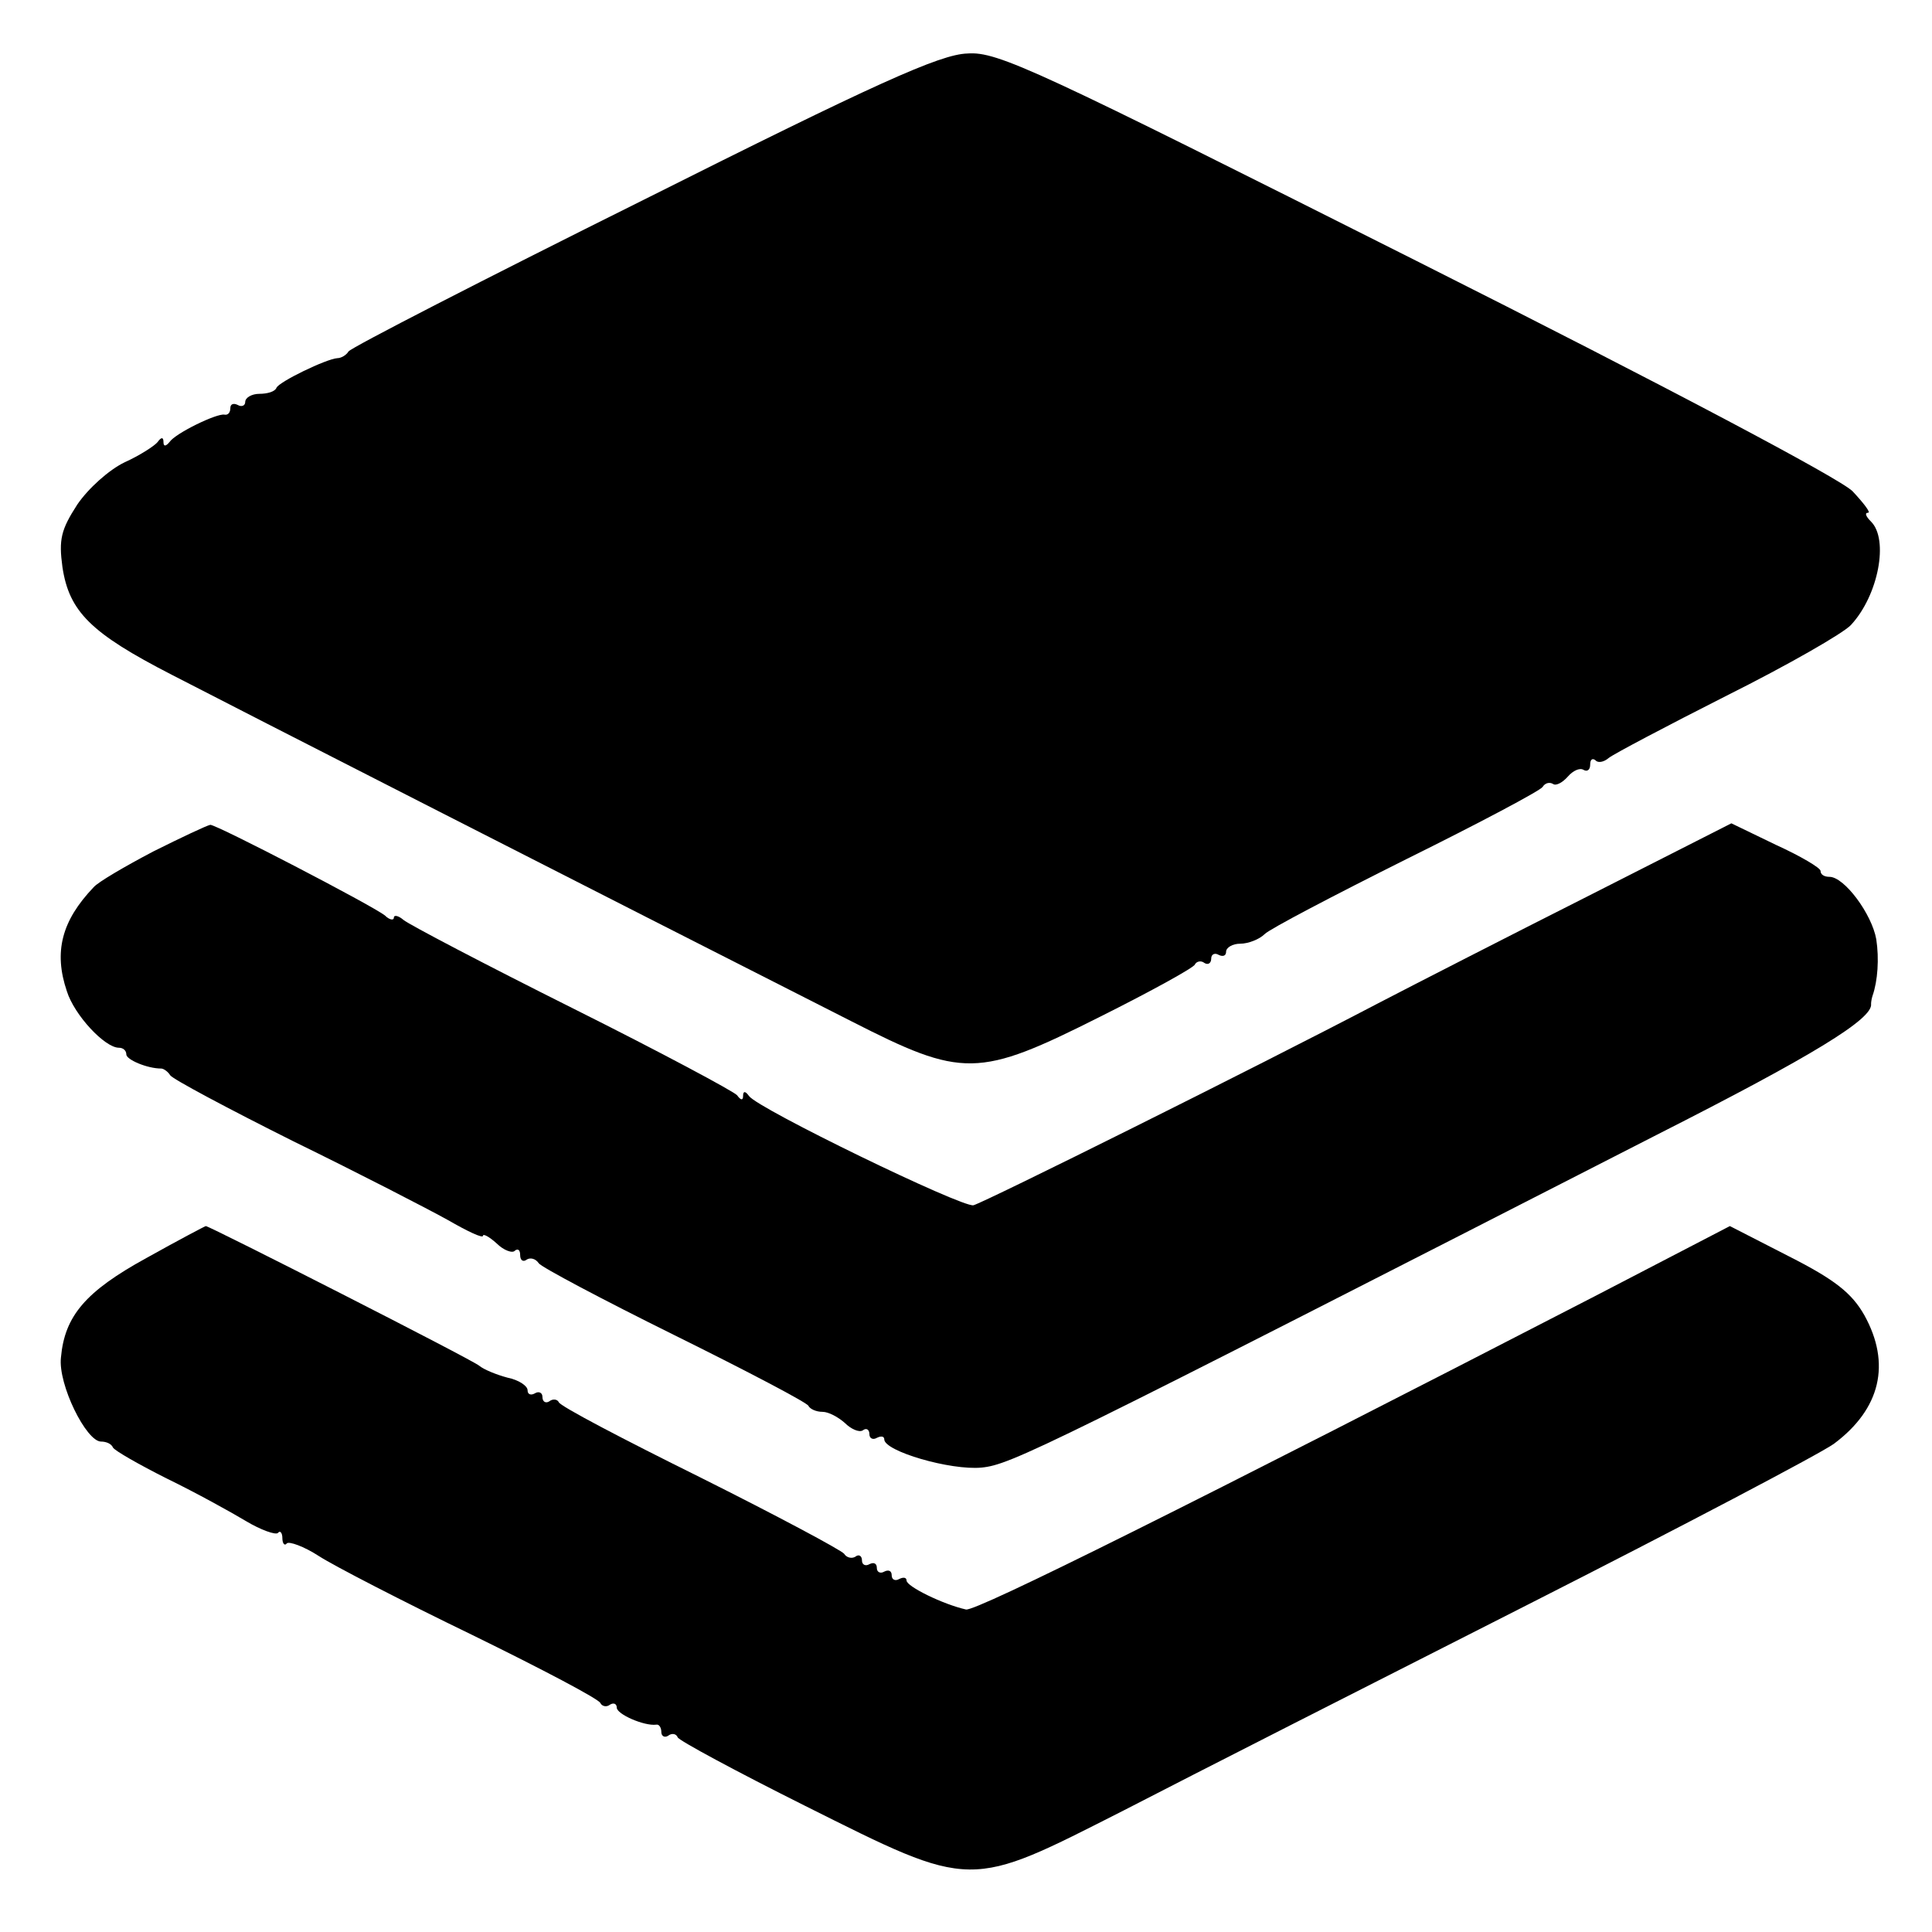
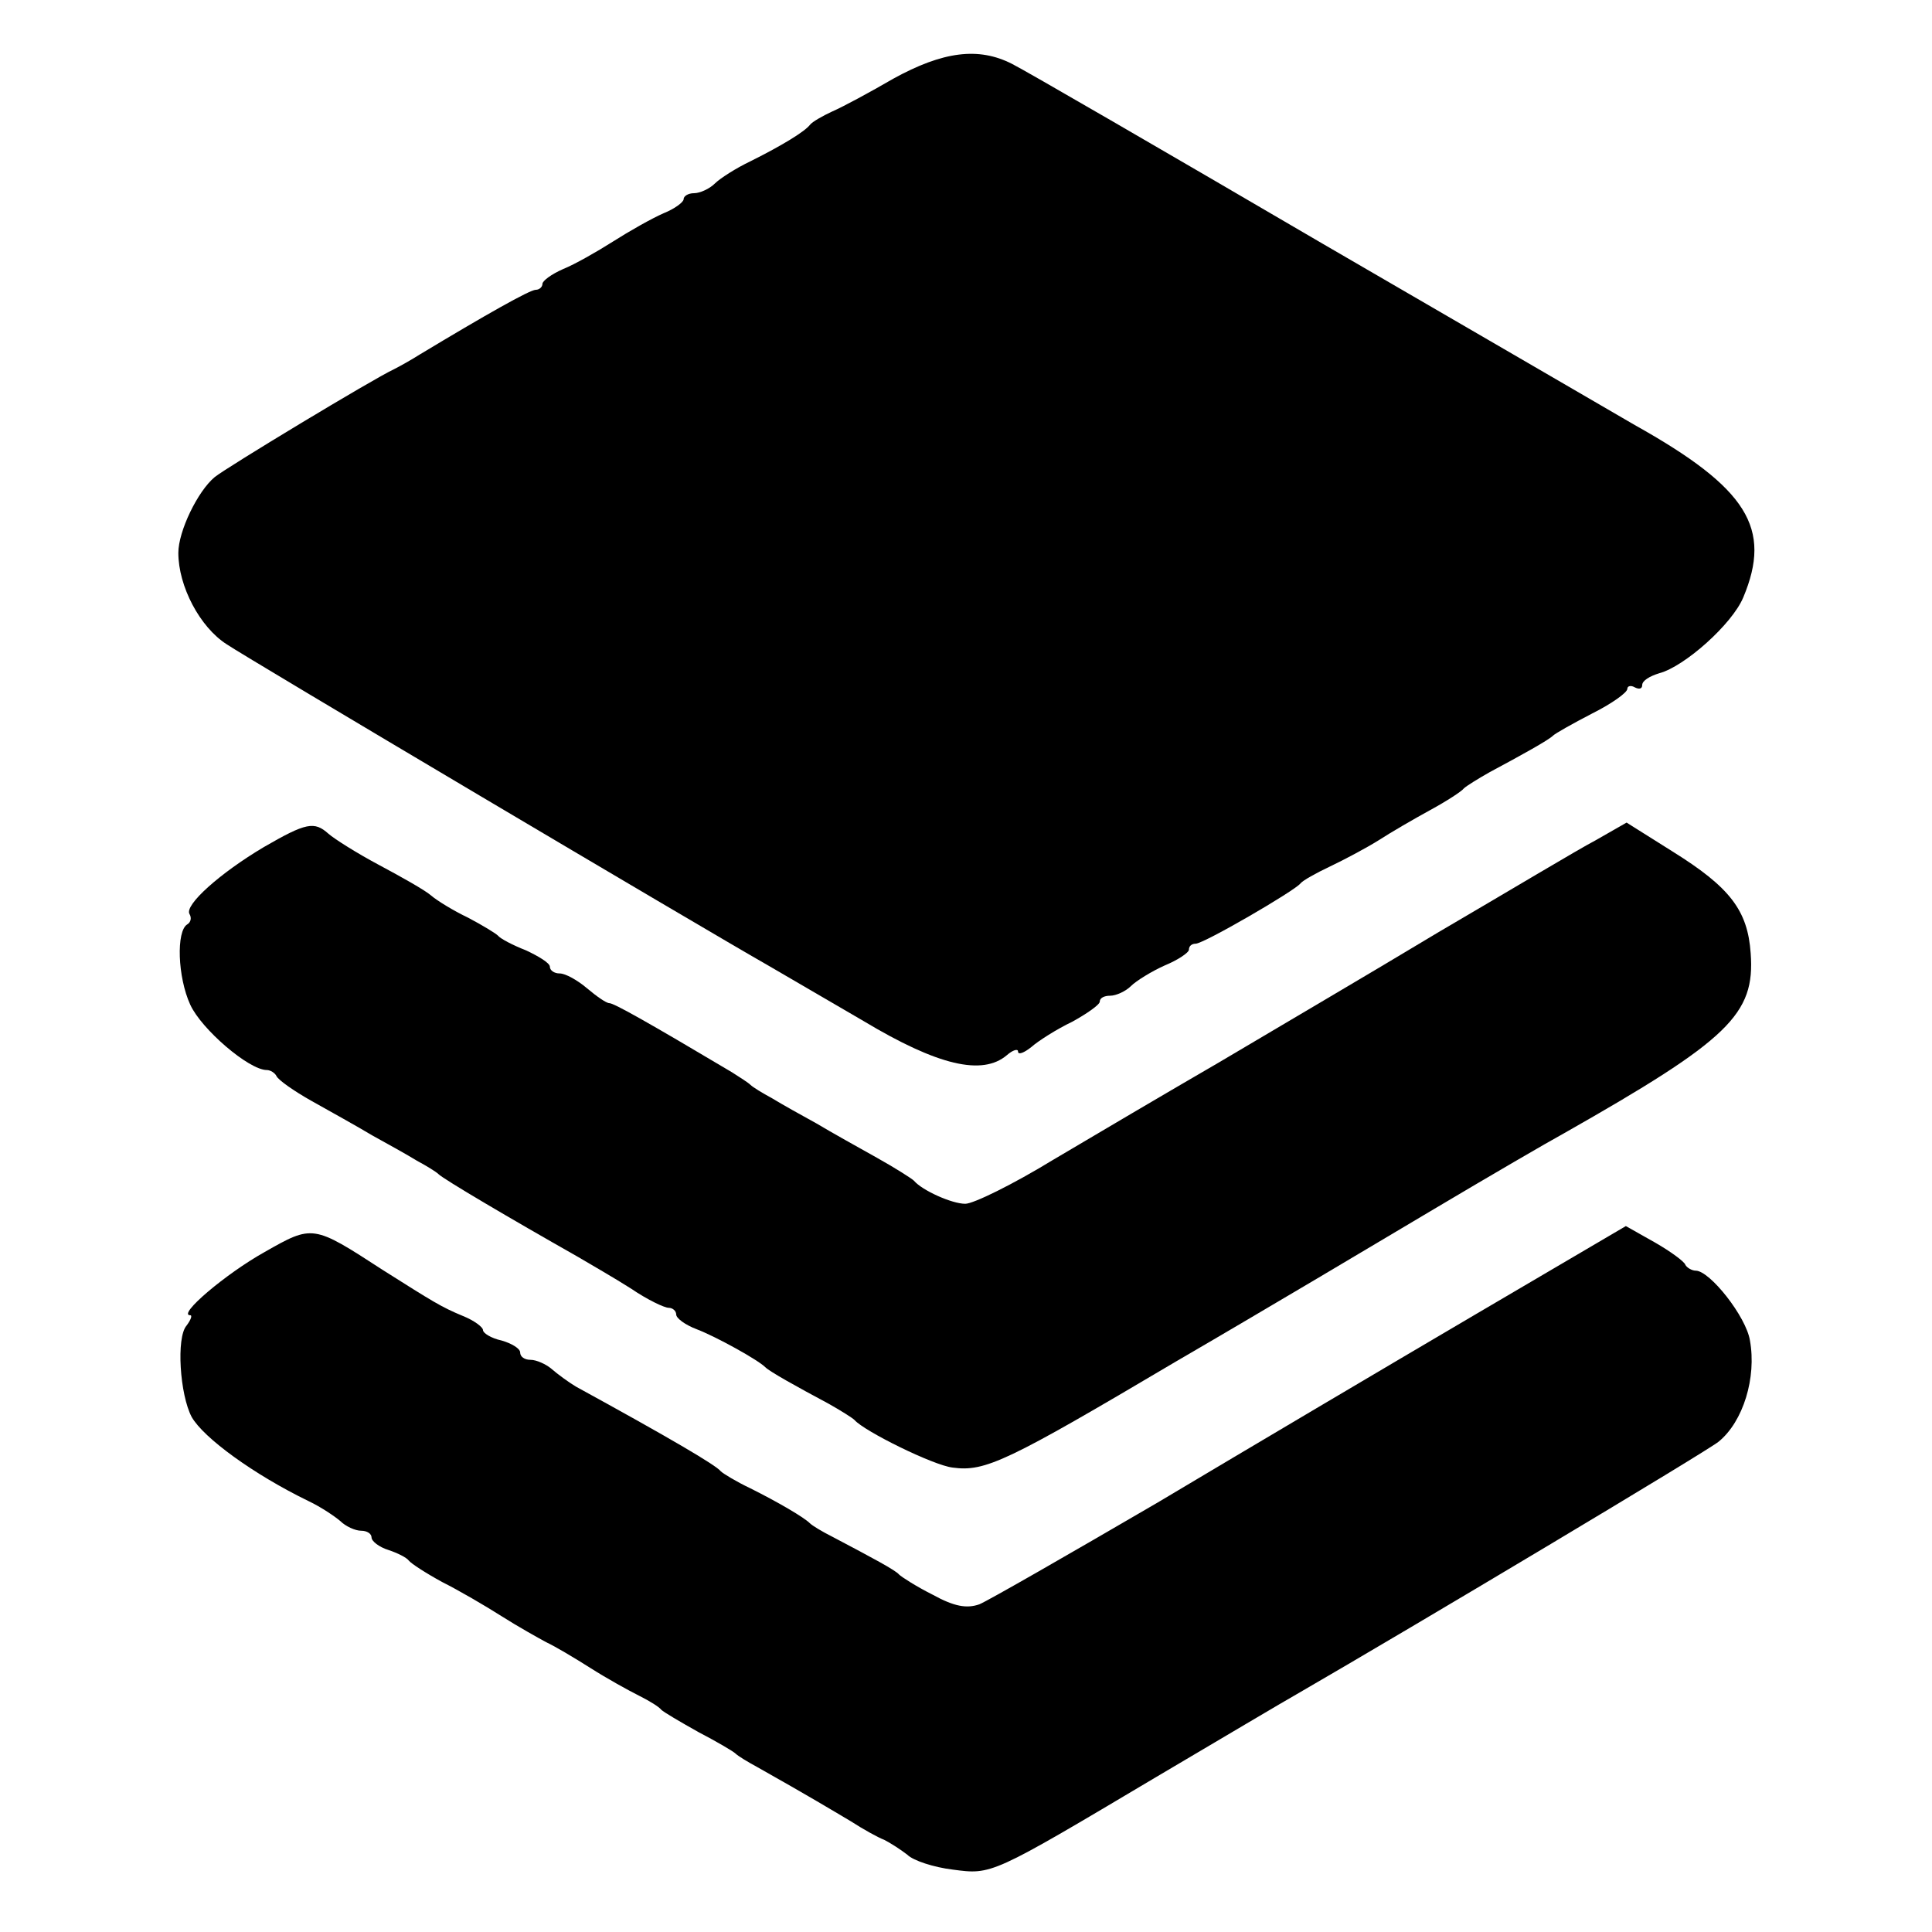
<svg xmlns="http://www.w3.org/2000/svg" version="1.0" width="260pt" height="260pt" viewBox="0 0 260 260" preserveAspectRatio="xMidYMid meet">
  <g transform="translate(0,260) scale(0.1,-0.1)" fill="#000000" stroke="none">
-     <path d="M866 2331 c-215 -107 -394 -199 -397 -204 -3 -5 -10 -9 -15 -9 -15 -1 -79 -32 -82 -40 -2 -5 -12 -8 -23 -8 -10 0 -19 -5 -19 -11 0 -5 -5 -7 -10 -4 -6 3 -10 1 -10 -4 0 -6 -3 -10 -8 -9 -10 2 -66 -25 -74 -37 -5 -6 -8 -6 -8 0 0 7 -3 7 -8 0 -4 -5 -24 -18 -44 -27 -21 -10 -49 -35 -64 -57 -22 -34 -25 -47 -20 -84 9 -60 38 -89 147 -145 81 -42 571 -292 914 -466 151 -77 171 -77 336 6 68 34 126 66 127 70 2 4 8 6 13 2 5 -3 9 0 9 6 0 6 5 8 10 5 6 -3 10 -1 10 4 0 6 9 11 19 11 11 0 26 6 33 13 7 7 93 52 191 101 97 48 180 92 183 97 3 5 9 7 14 4 4 -3 13 2 20 10 7 8 16 12 21 9 5 -3 9 0 9 7 0 7 3 9 7 6 3 -4 11 -3 18 3 6 5 78 43 159 84 82 41 157 84 167 95 37 40 51 115 27 139 -7 7 -9 12 -4 12 4 0 -6 13 -21 29 -17 17 -247 139 -587 310 -511 257 -563 282 -604 279 -37 -1 -125 -41 -436 -197z" />
-     <path d="M206 1454 c-38 -20 -74 -41 -80 -48 -43 -45 -54 -87 -36 -140 10 -32 51 -76 70 -76 6 0 10 -4 10 -9 0 -7 28 -19 47 -19 3 0 9 -4 12 -9 3 -5 78 -45 166 -89 88 -43 181 -91 208 -106 26 -15 47 -25 47 -21 0 3 8 -1 18 -10 10 -10 22 -14 25 -10 4 3 7 1 7 -6 0 -7 4 -10 9 -6 5 3 12 1 16 -5 3 -5 86 -49 183 -97 97 -48 179 -91 180 -95 2 -4 10 -8 19 -8 8 0 21 -7 30 -15 8 -8 19 -13 24 -10 5 4 9 1 9 -5 0 -6 5 -8 10 -5 6 3 10 2 10 -2 0 -16 89 -42 131 -38 40 4 82 25 909 448 209 106 291 156 288 176 0 3 1 8 2 11 7 20 9 50 5 76 -6 34 -43 84 -63 84 -7 0 -12 3 -12 8 0 4 -27 20 -60 35 l-60 29 -193 -98 c-105 -53 -232 -118 -282 -144 -168 -88 -530 -268 -545 -272 -16 -3 -290 130 -302 147 -5 7 -8 7 -8 0 0 -6 -3 -6 -8 1 -4 5 -103 58 -221 117 -118 59 -221 113 -228 119 -7 6 -13 7 -13 3 0 -4 -6 -3 -12 3 -18 14 -226 122 -235 122 -5 -1 -39 -17 -77 -36z" />
-     <path d="M197 907 c-82 -45 -110 -78 -115 -134 -4 -36 34 -113 54 -113 7 0 14 -3 16 -8 2 -4 35 -23 73 -42 39 -19 86 -45 106 -57 20 -12 40 -19 43 -16 3 4 6 0 6 -7 0 -7 3 -11 6 -7 3 3 23 -4 43 -17 20 -13 113 -61 206 -106 94 -46 172 -87 173 -92 2 -4 8 -6 13 -2 5 3 9 1 9 -4 0 -9 37 -25 53 -23 4 1 7 -4 7 -10 0 -5 4 -8 9 -5 5 4 11 3 13 -2 1 -4 79 -46 171 -92 228 -114 219 -113 430 -6 89 46 333 170 542 276 209 106 395 204 413 217 63 47 77 108 41 173 -17 30 -40 48 -101 79 l-80 41 -181 -94 c-539 -278 -834 -425 -847 -422 -31 7 -80 31 -80 39 0 4 -4 5 -10 2 -5 -3 -10 -1 -10 5 0 6 -4 8 -10 5 -5 -3 -10 -1 -10 5 0 6 -4 8 -10 5 -5 -3 -10 -1 -10 5 0 6 -4 9 -9 5 -5 -3 -12 -1 -15 4 -4 5 -90 51 -194 103 -103 51 -189 96 -190 101 -2 4 -8 5 -13 1 -5 -3 -9 0 -9 6 0 6 -5 8 -10 5 -5 -3 -10 -2 -10 4 0 6 -12 14 -27 17 -15 4 -32 11 -38 16 -9 8 -363 188 -368 188 -1 0 -37 -19 -80 -43z" />
+     <path d="M1202 2494 c-31 -18 -68 -38 -82 -44 -13 -6 -27 -14 -30 -18 -7 -9 -36 -27 -80 -49 -19 -9 -41 -23 -48 -30 -7 -7 -20 -13 -28 -13 -8 0 -14 -4 -14 -8 0 -4 -12 -13 -27 -19 -16 -7 -46 -24 -68 -38 -22 -14 -52 -31 -67 -37 -16 -7 -28 -16 -28 -20 0 -4 -4 -8 -9 -8 -8 0 -68 -34 -156 -87 -11 -7 -27 -16 -35 -20 -28 -13 -225 -132 -241 -145 -23 -19 -49 -73 -49 -102 0 -45 29 -100 65 -123 28 -19 637 -380 730 -433 17 -10 74 -43 127 -74 100 -60 160 -74 193 -46 8 7 15 9 15 5 0 -5 8 -2 18 6 9 8 34 24 55 34 20 11 37 23 37 27 0 5 6 8 14 8 8 0 21 6 28 13 7 7 28 20 46 28 17 7 32 17 32 21 0 5 4 8 9 8 11 0 133 71 141 81 3 4 21 14 40 23 19 9 49 25 65 35 17 11 48 29 70 41 22 12 42 25 45 29 3 3 19 13 35 22 43 23 79 43 85 49 3 3 26 16 53 30 26 13 47 28 47 33 0 4 5 5 10 2 6 -3 10 -2 10 3 0 6 10 12 23 16 34 9 98 66 113 102 39 93 6 147 -146 232 -19 11 -208 121 -420 244 -212 124 -400 233 -418 242 -45 23 -93 17 -160 -20z" />
+     <path d="M355 1460 c-59 -35 -107 -78 -100 -90 3 -5 2 -11 -3 -14 -15 -9 -13 -71 4 -108 15 -33 79 -88 103 -88 5 0 11 -4 13 -8 2 -5 23 -20 48 -34 25 -14 61 -34 81 -46 20 -11 47 -26 60 -34 13 -7 26 -15 29 -18 7 -7 97 -60 187 -111 17 -10 50 -29 72 -43 22 -15 45 -26 51 -26 5 0 10 -4 10 -9 0 -5 12 -14 28 -20 26 -10 82 -41 92 -51 6 -6 42 -26 85 -49 16 -9 32 -19 35 -22 13 -15 106 -61 132 -64 44 -6 73 8 301 143 117 68 273 161 347 205 74 44 153 90 175 102 222 126 257 160 251 242 -4 58 -28 89 -105 137 l-62 39 -42 -24 c-23 -12 -118 -69 -212 -124 -93 -56 -226 -134 -295 -175 -69 -40 -169 -99 -223 -131 -54 -33 -107 -59 -118 -59 -18 0 -58 18 -69 31 -3 3 -25 17 -50 31 -25 14 -61 34 -81 46 -20 11 -47 26 -60 34 -13 7 -26 15 -29 18 -3 3 -14 10 -25 17 -116 69 -159 93 -165 93 -4 0 -17 9 -30 20 -13 11 -29 20 -37 20 -7 0 -13 4 -13 9 0 5 -15 14 -32 22 -18 7 -35 16 -38 20 -3 3 -21 14 -40 24 -19 9 -42 23 -50 30 -8 7 -40 25 -70 41 -30 16 -60 35 -68 42 -19 17 -30 15 -87 -18z" />
+     <path d="M356 915 c-52 -29 -118 -85 -100 -85 3 0 1 -6 -5 -14 -14 -16 -9 -93 7 -123 16 -28 83 -77 157 -113 17 -8 36 -21 43 -27 7 -7 20 -13 28 -13 8 0 14 -4 14 -9 0 -5 10 -13 23 -17 12 -4 24 -10 27 -14 3 -4 23 -17 45 -29 22 -11 58 -32 80 -46 22 -14 49 -29 60 -35 11 -5 38 -21 60 -35 22 -14 51 -30 65 -37 14 -7 27 -15 30 -19 3 -3 25 -16 50 -30 25 -13 47 -26 50 -29 3 -3 16 -11 29 -18 71 -40 99 -57 126 -73 17 -11 37 -22 45 -25 8 -4 22 -13 31 -20 8 -8 36 -17 61 -20 53 -7 51 -8 273 124 88 52 174 103 190 112 159 92 554 328 568 340 33 27 51 86 42 136 -5 32 -54 94 -73 94 -5 0 -12 4 -14 8 -1 4 -20 18 -41 30 l-39 22 -206 -121 c-114 -67 -305 -180 -424 -251 -120 -70 -228 -132 -240 -137 -17 -6 -34 -3 -63 13 -22 11 -42 24 -45 27 -5 6 -35 22 -90 51 -14 7 -27 15 -30 18 -8 8 -42 28 -80 47 -19 9 -37 20 -40 23 -6 8 -69 45 -195 114 -10 6 -25 17 -33 24 -7 6 -20 12 -28 12 -8 0 -14 4 -14 10 0 5 -11 12 -25 16 -14 3 -25 10 -25 14 0 4 -12 13 -27 19 -29 12 -40 19 -108 62 -94 61 -94 61 -159 24z" />
  </g>
</svg>
